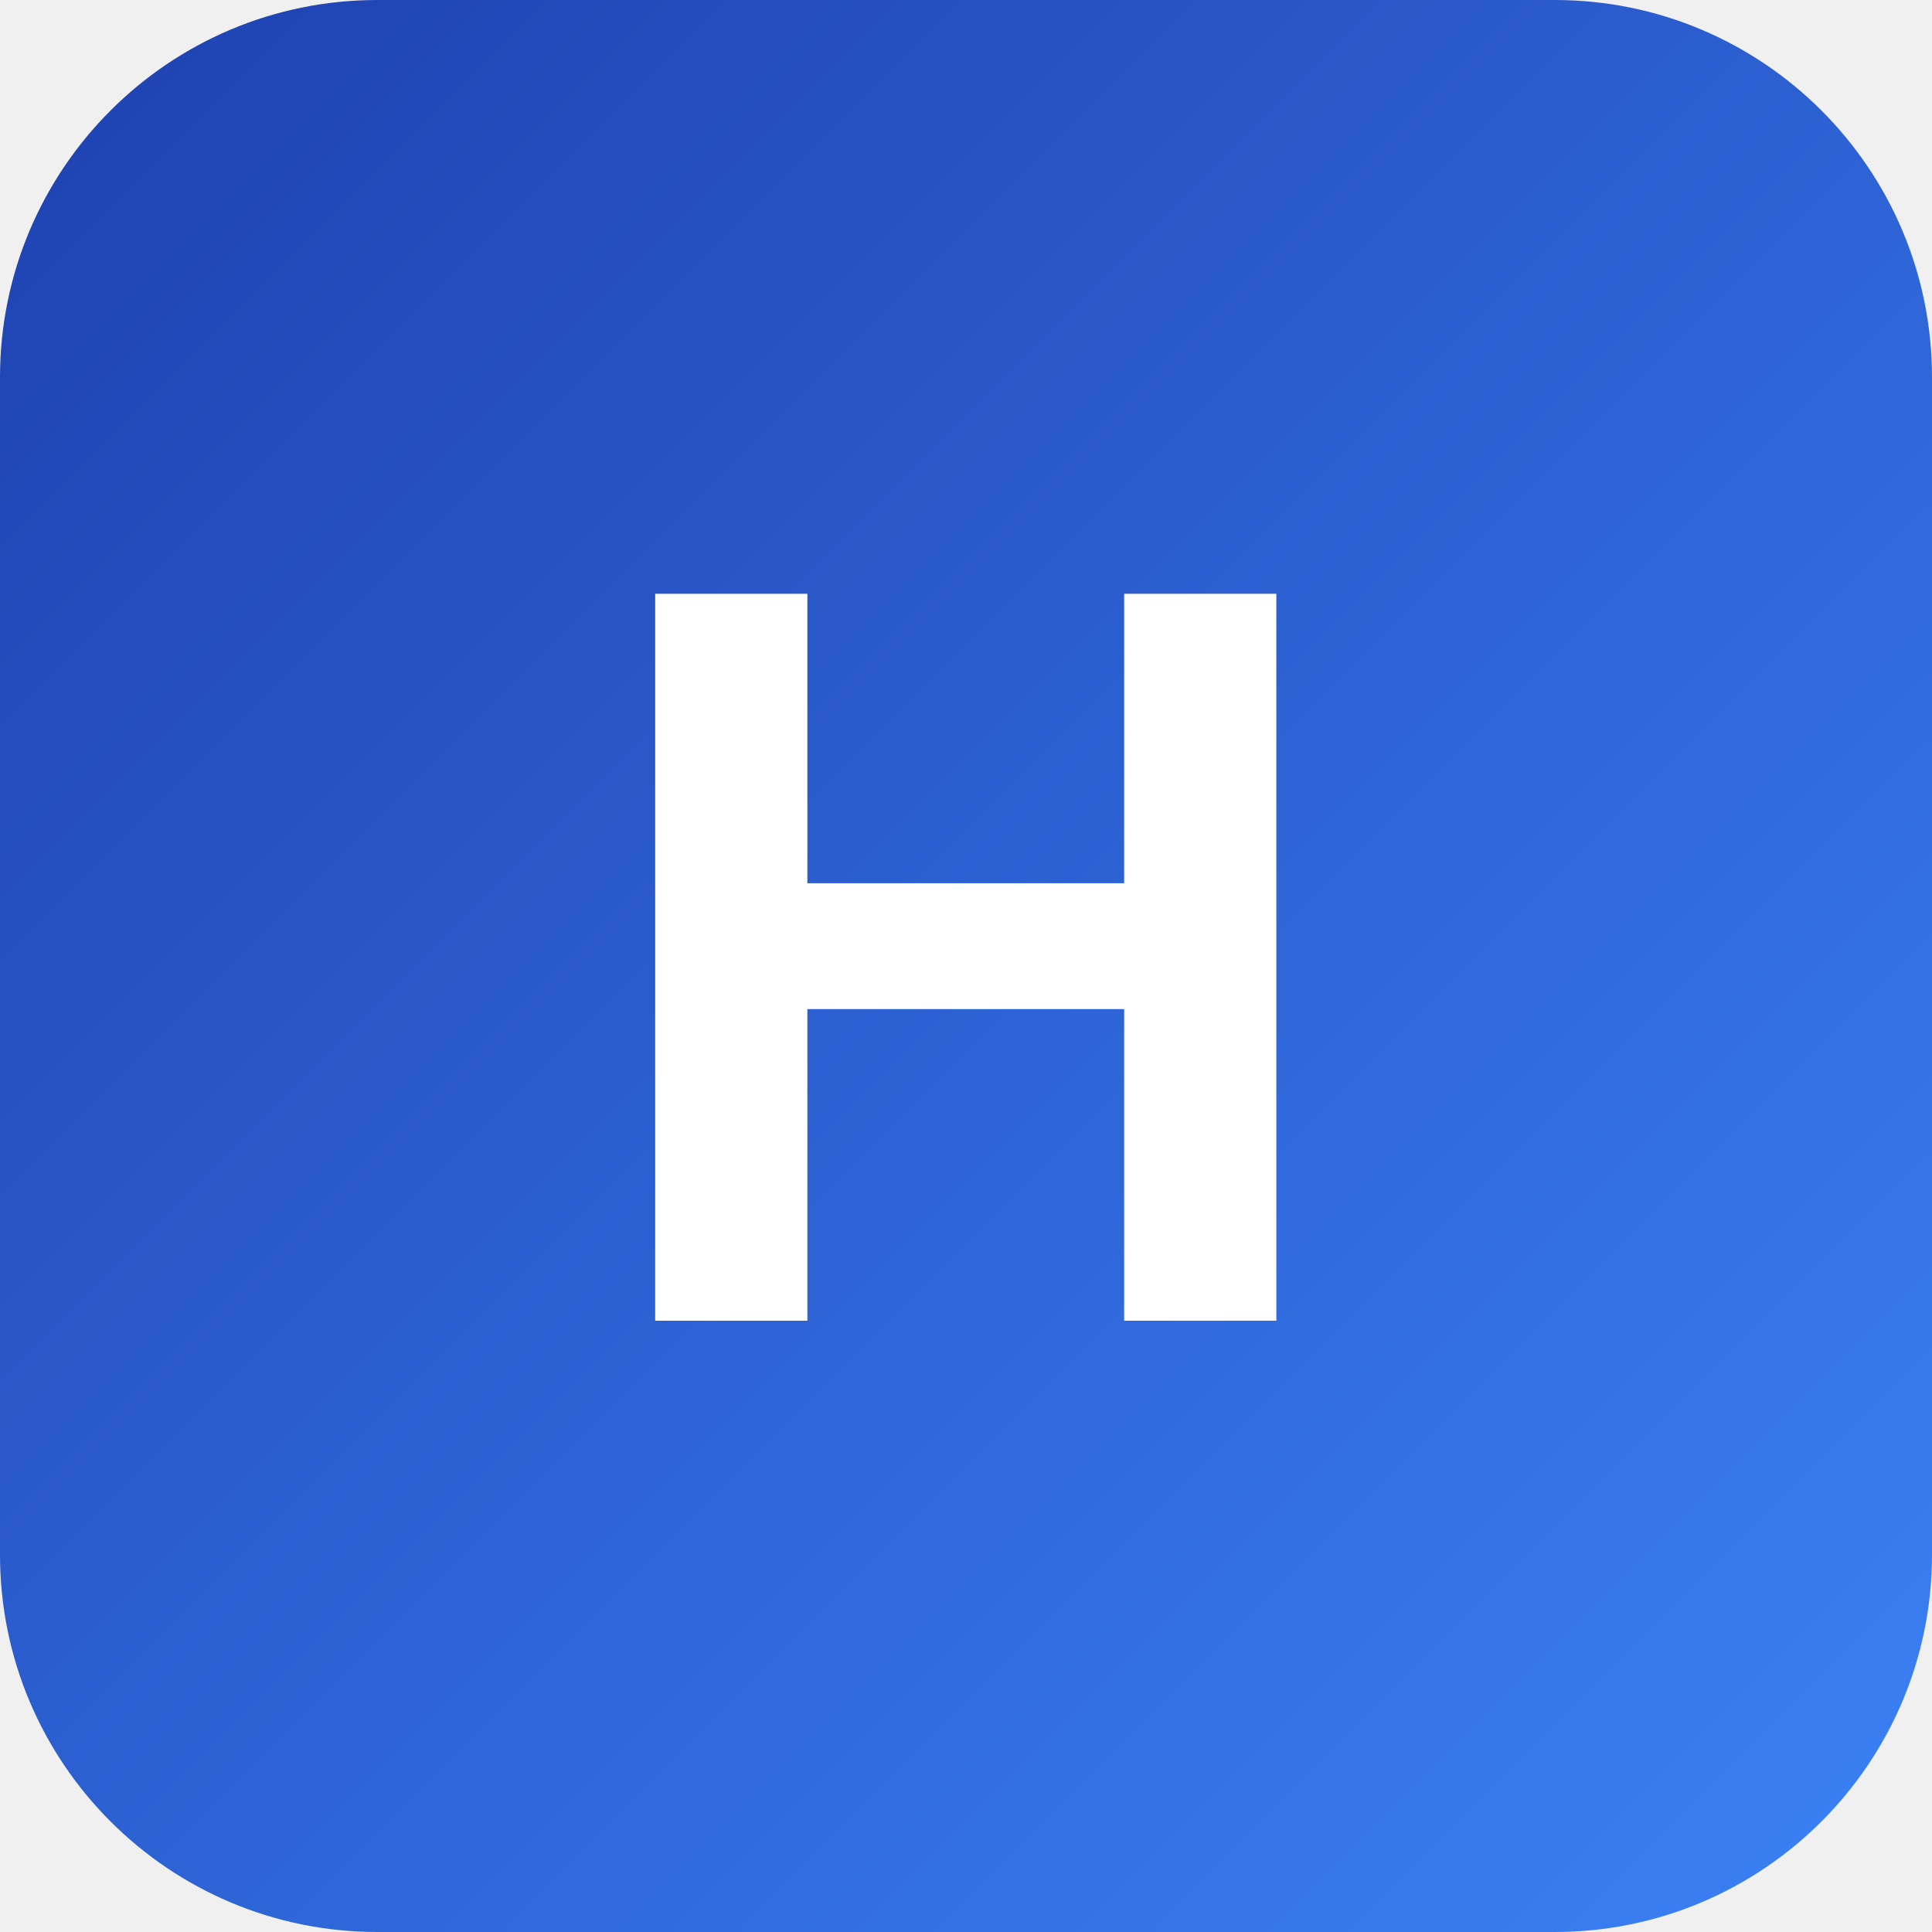
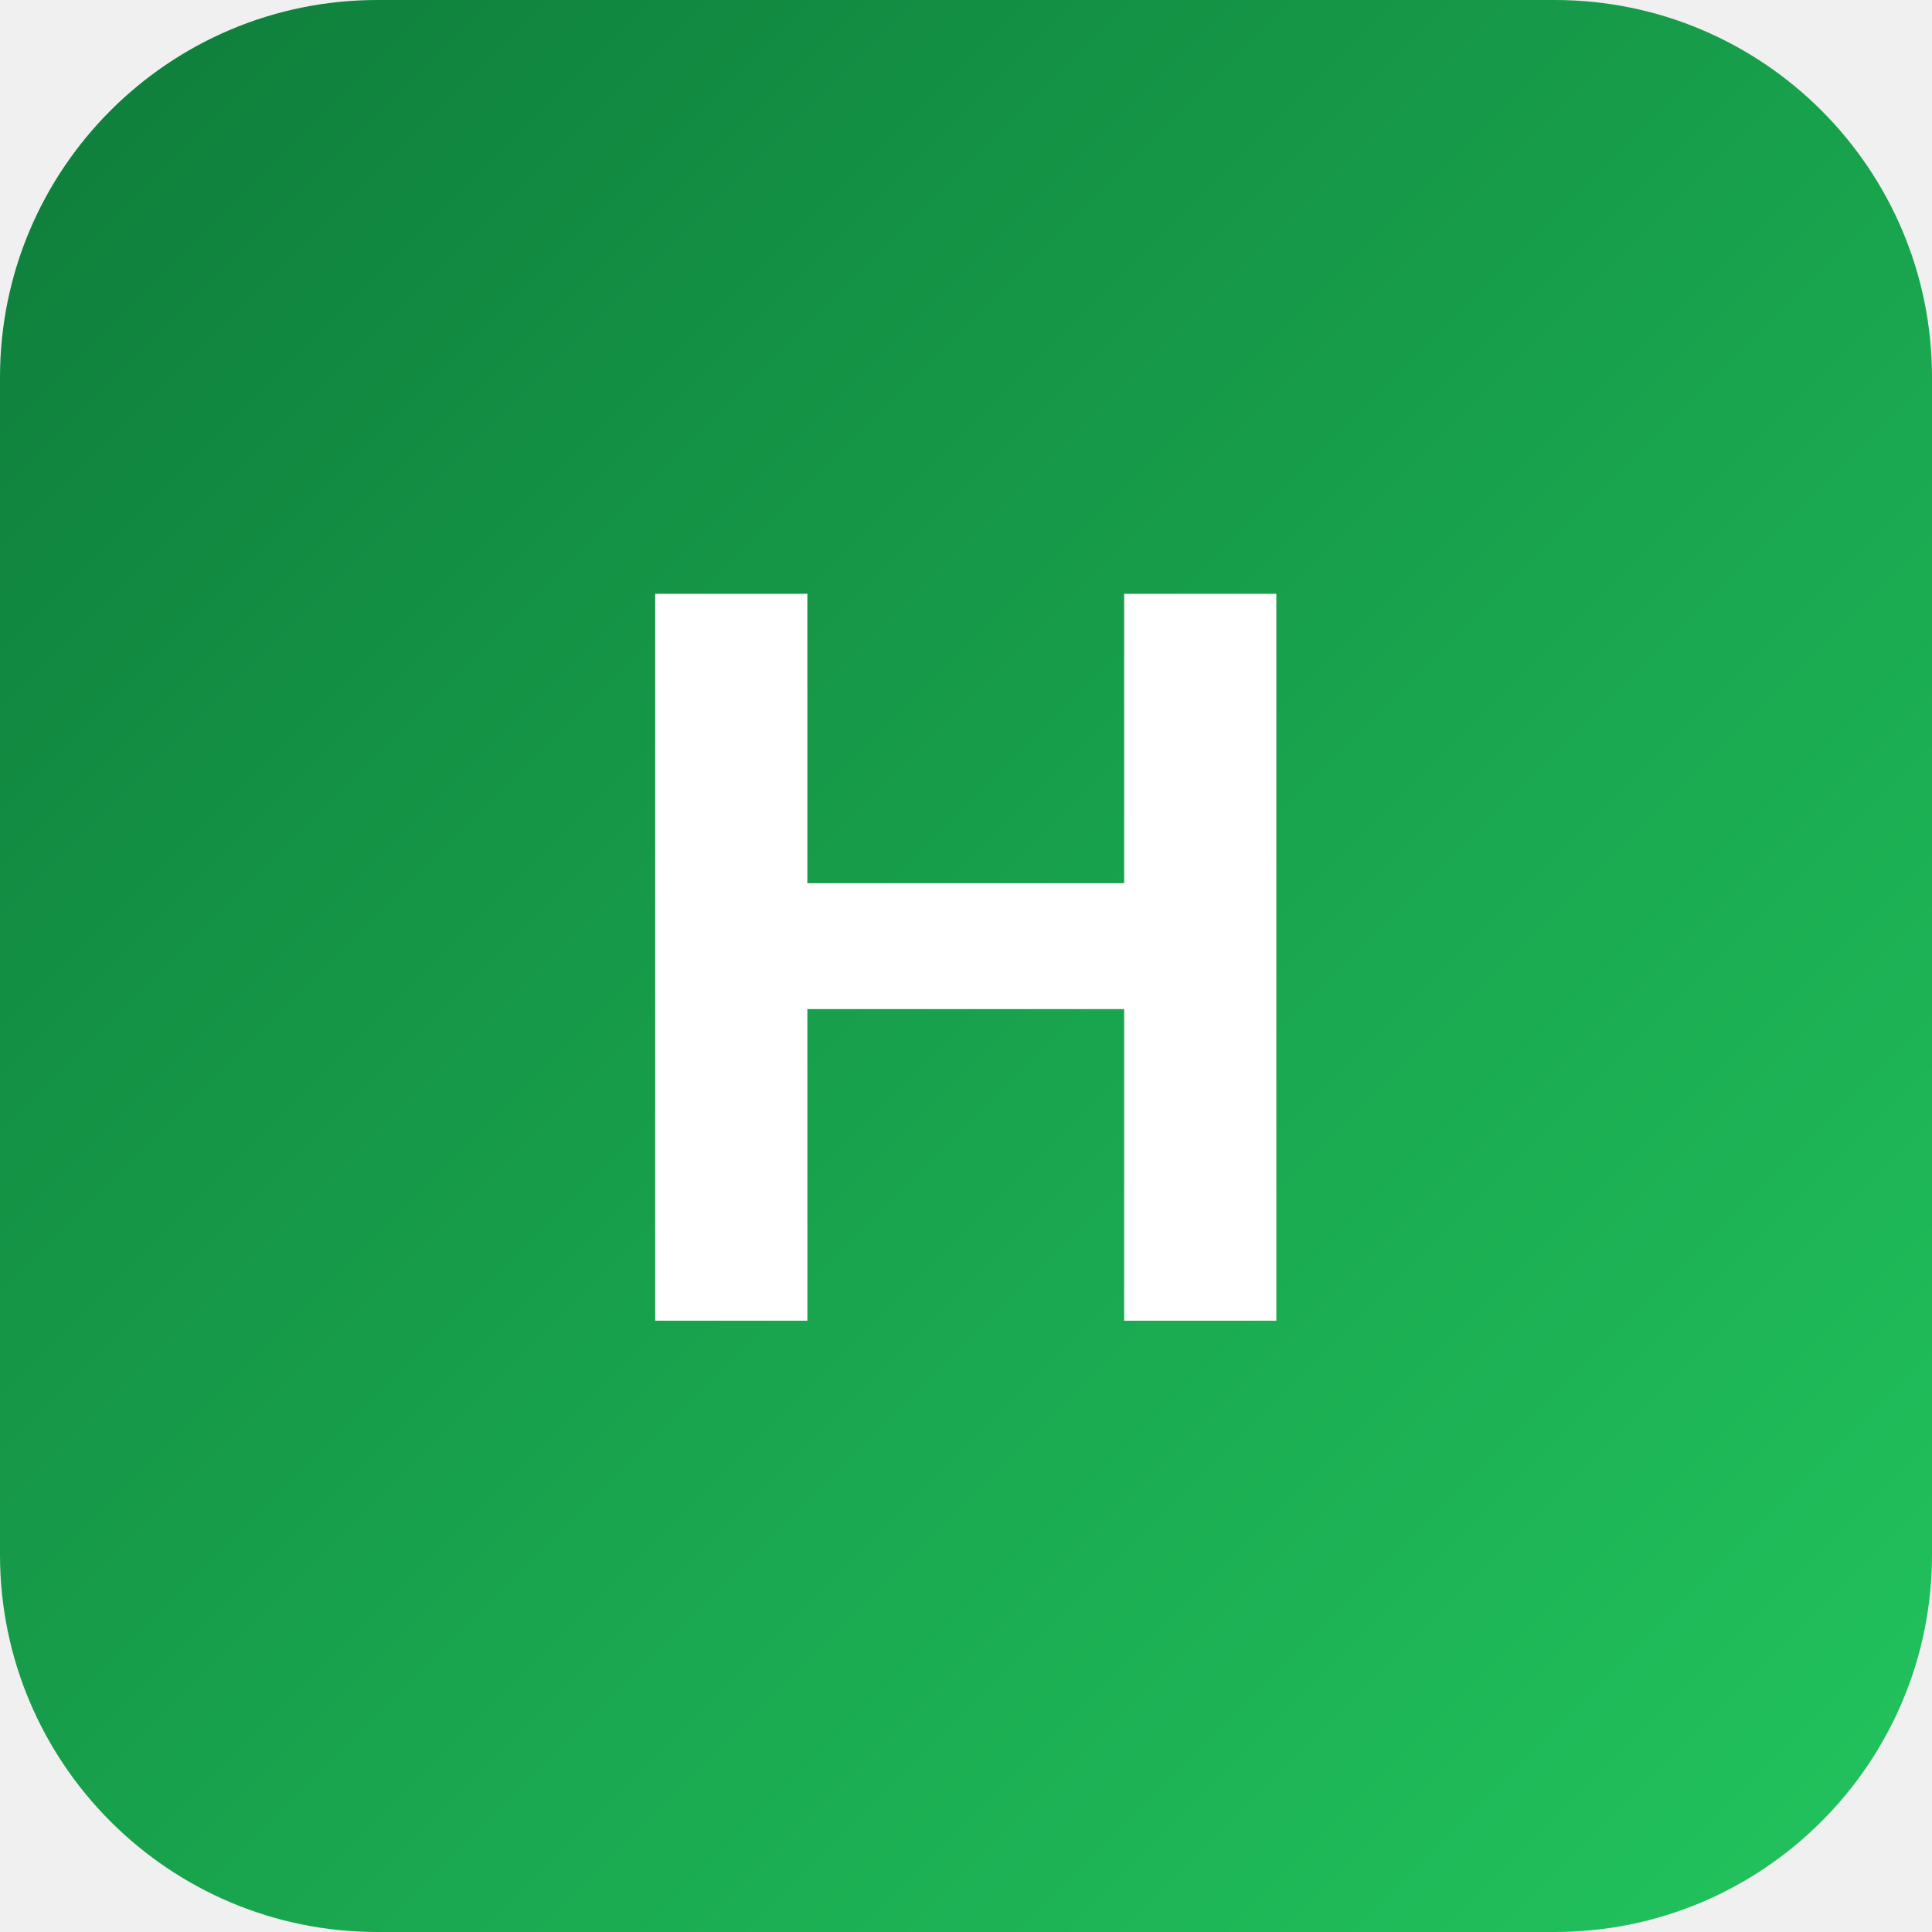
<svg xmlns="http://www.w3.org/2000/svg" viewBox="0 0 512 512">
  <defs>
    <linearGradient id="grad" x1="0%" y1="0%" x2="100%" y2="100%">
-       <stop offset="0%" style="stop-color:#1e40af;stop-opacity:1" />
-       <stop offset="100%" style="stop-color:#3b82f6;stop-opacity:1" />
+       <stop offset="0%" style="stop-color:#0E7C3A;stop-opacity:1" />
+       <stop offset="100%" style="stop-color:#22C55E;stop-opacity:1" />
    </linearGradient>
  </defs>
  <rect width="512" height="512" rx="100" fill="url(#grad)" />
  <text x="256" y="350" font-family="Arial,Helvetica,sans-serif" font-size="280" font-weight="bold" fill="white" text-anchor="middle">H</text>
</svg>
